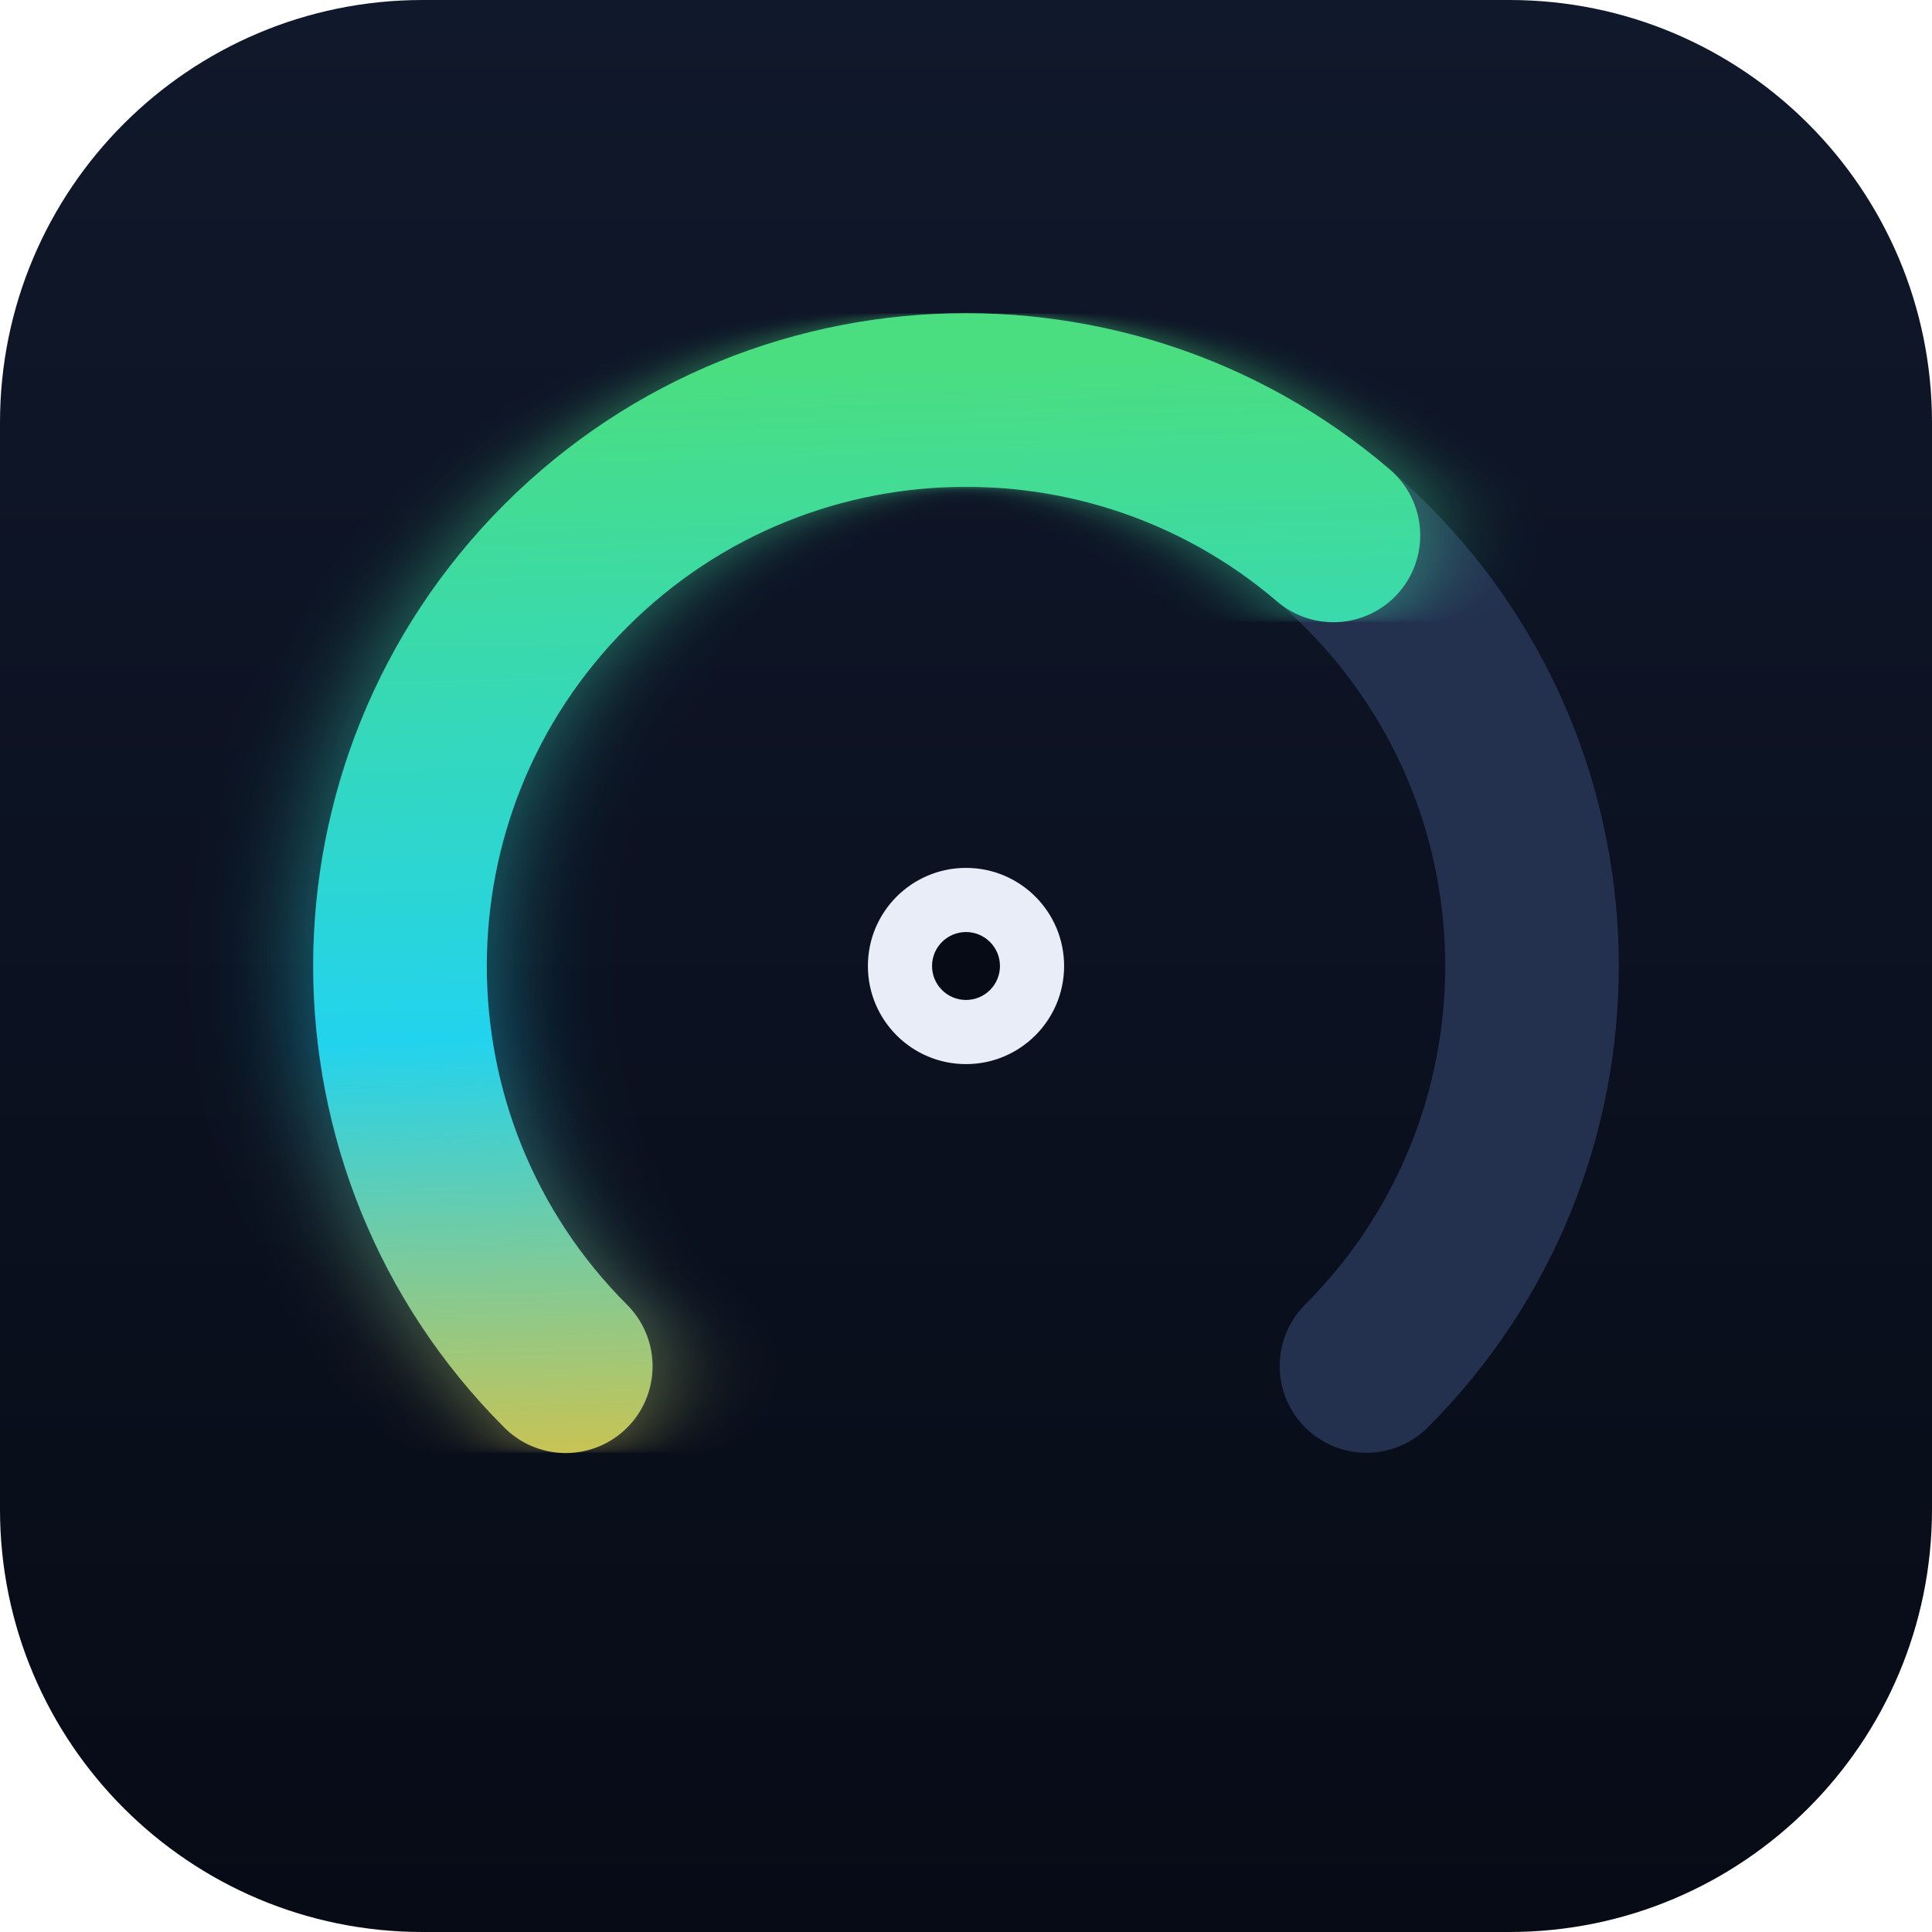
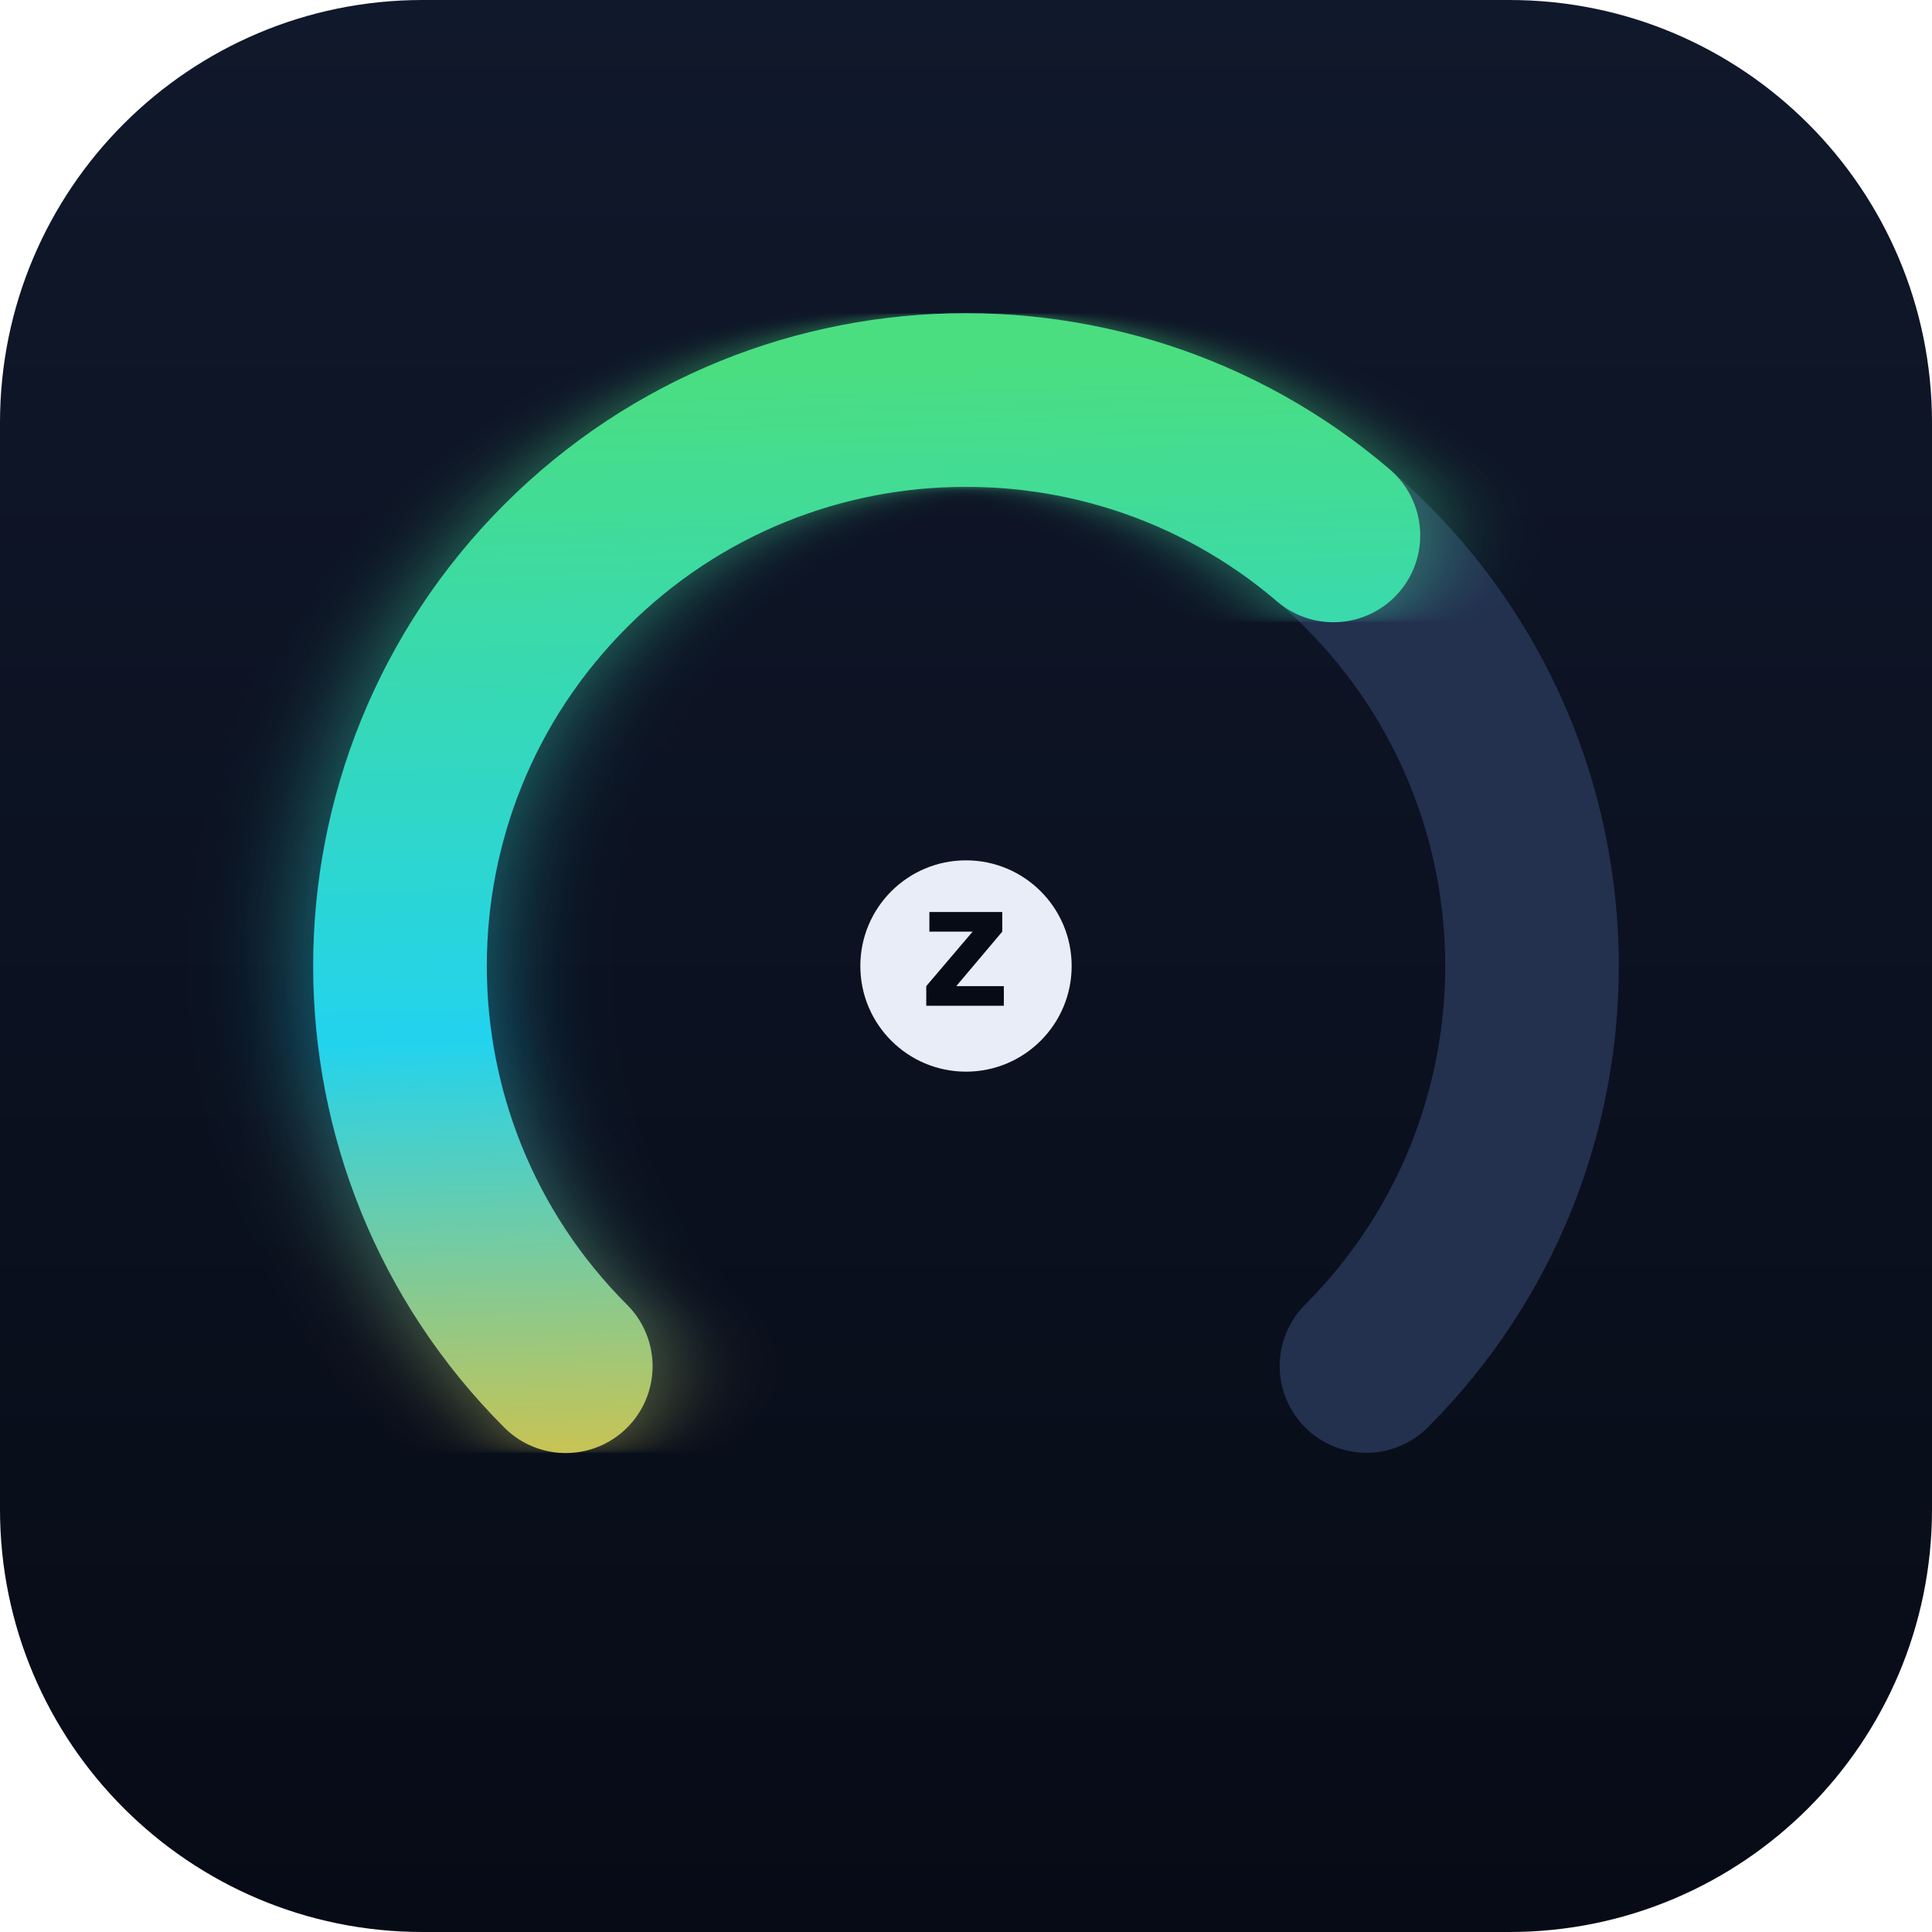
<svg xmlns="http://www.w3.org/2000/svg" width="512" height="512" viewBox="0 0 512 512">
  <defs>
    <linearGradient id="bg" x1="0" y1="0" x2="0" y2="1">
      <stop offset="0%" stop-color="#10182b" />
      <stop offset="100%" stop-color="#070b16" />
    </linearGradient>
    <linearGradient id="value" gradientUnits="userSpaceOnUse" x1="142" y1="369" x2="362" y2="136">
      <stop offset="0%" stop-color="#4ade80" />
      <stop offset="55%" stop-color="#22d3ee" />
      <stop offset="100%" stop-color="#fbbf24" />
    </linearGradient>
    <filter id="glow" x="-30%" y="-30%" width="160%" height="160%">
      <feGaussianBlur stdDeviation="10" />
    </filter>
  </defs>
  <rect x="0" y="0" width="512" height="512" rx="112" ry="112" fill="url(#bg)" />
  <g transform="rotate(135 256 256)">
    <circle cx="256" cy="256" r="150" fill="none" stroke="#23304e" stroke-width="46" stroke-linecap="round" stroke-dasharray="706.86 942.48" />
    <circle cx="256" cy="256" r="150" fill="none" stroke="url(#value)" stroke-width="46" stroke-linecap="round" stroke-dasharray="459.46 942.48" opacity="0.55" filter="url(#glow)" />
    <circle cx="256" cy="256" r="150" fill="none" stroke="url(#value)" stroke-width="46" stroke-linecap="round" stroke-dasharray="459.46 942.48" />
  </g>
-   <circle cx="256" cy="256" r="26" fill="#e8edf7" />
-   <circle cx="256" cy="256" r="9" fill="#070b16" />
+   <circle cx="256" cy="256" r="28" fill="#e8edf7" />
+   <text x="256" y="256" text-anchor="middle" dominant-baseline="central" font-family="Helvetica, Arial, sans-serif" font-size="46" font-weight="700" fill="#070b16">z</text>
</svg>
